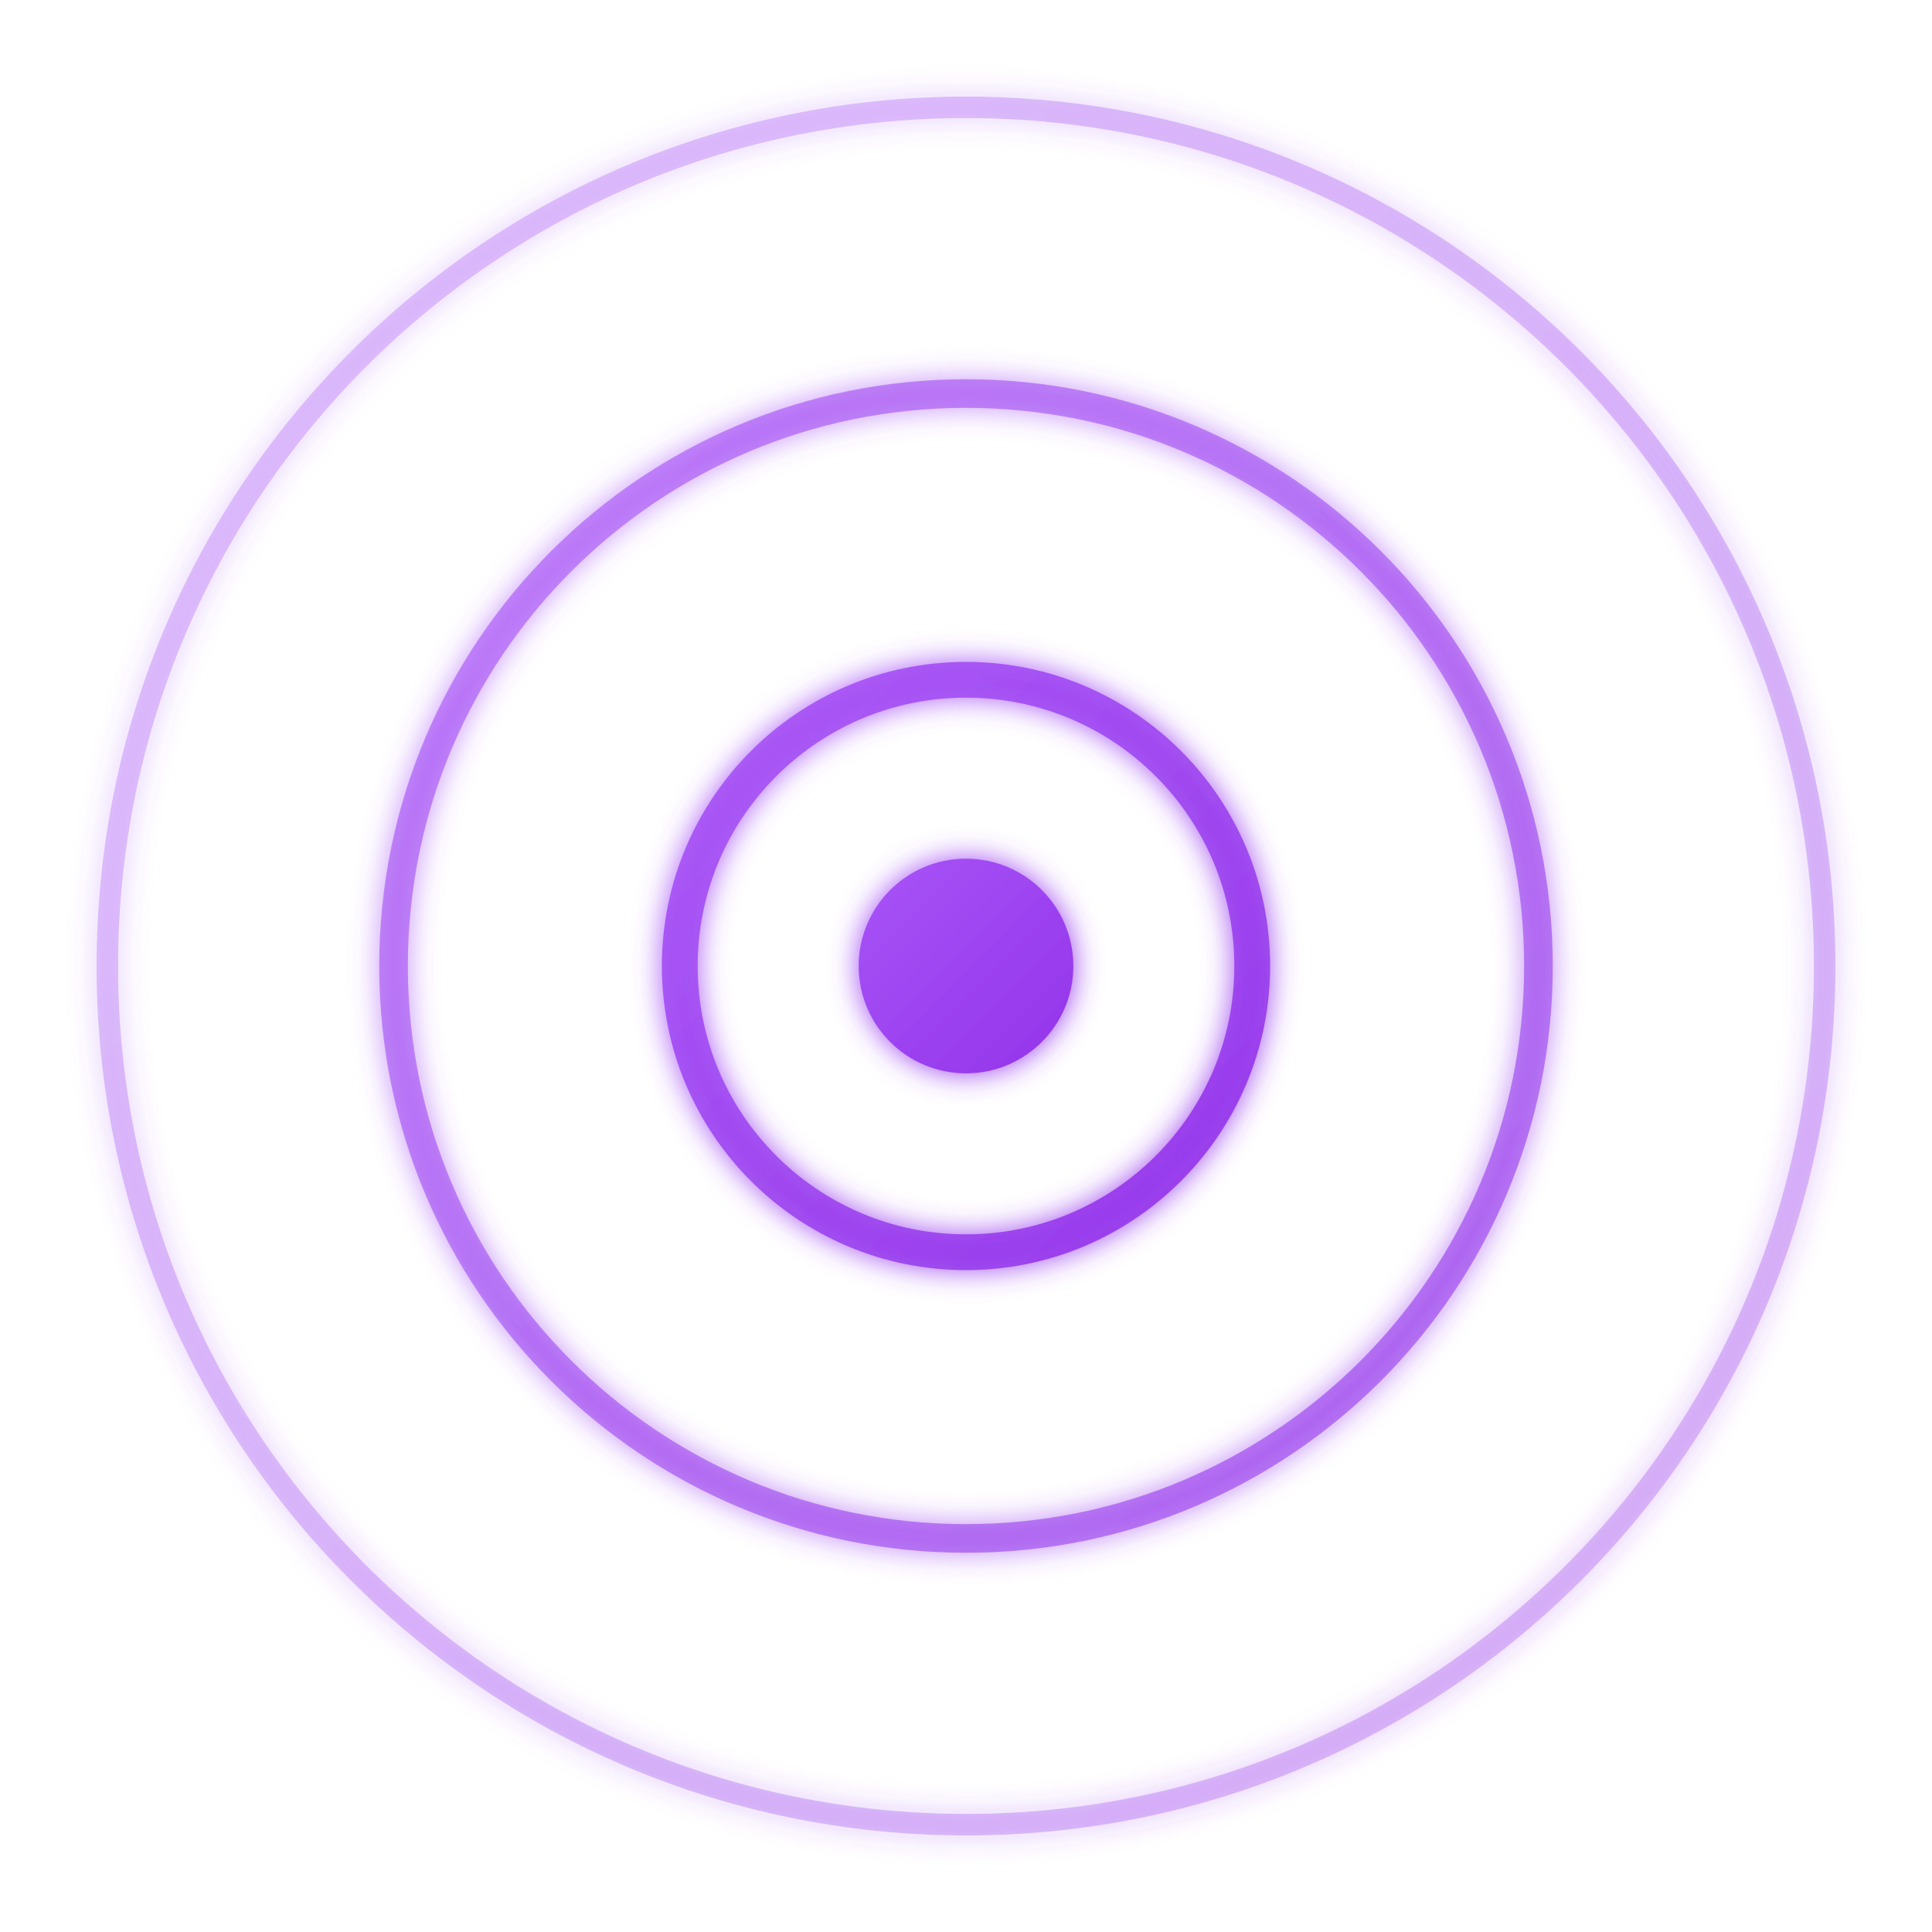
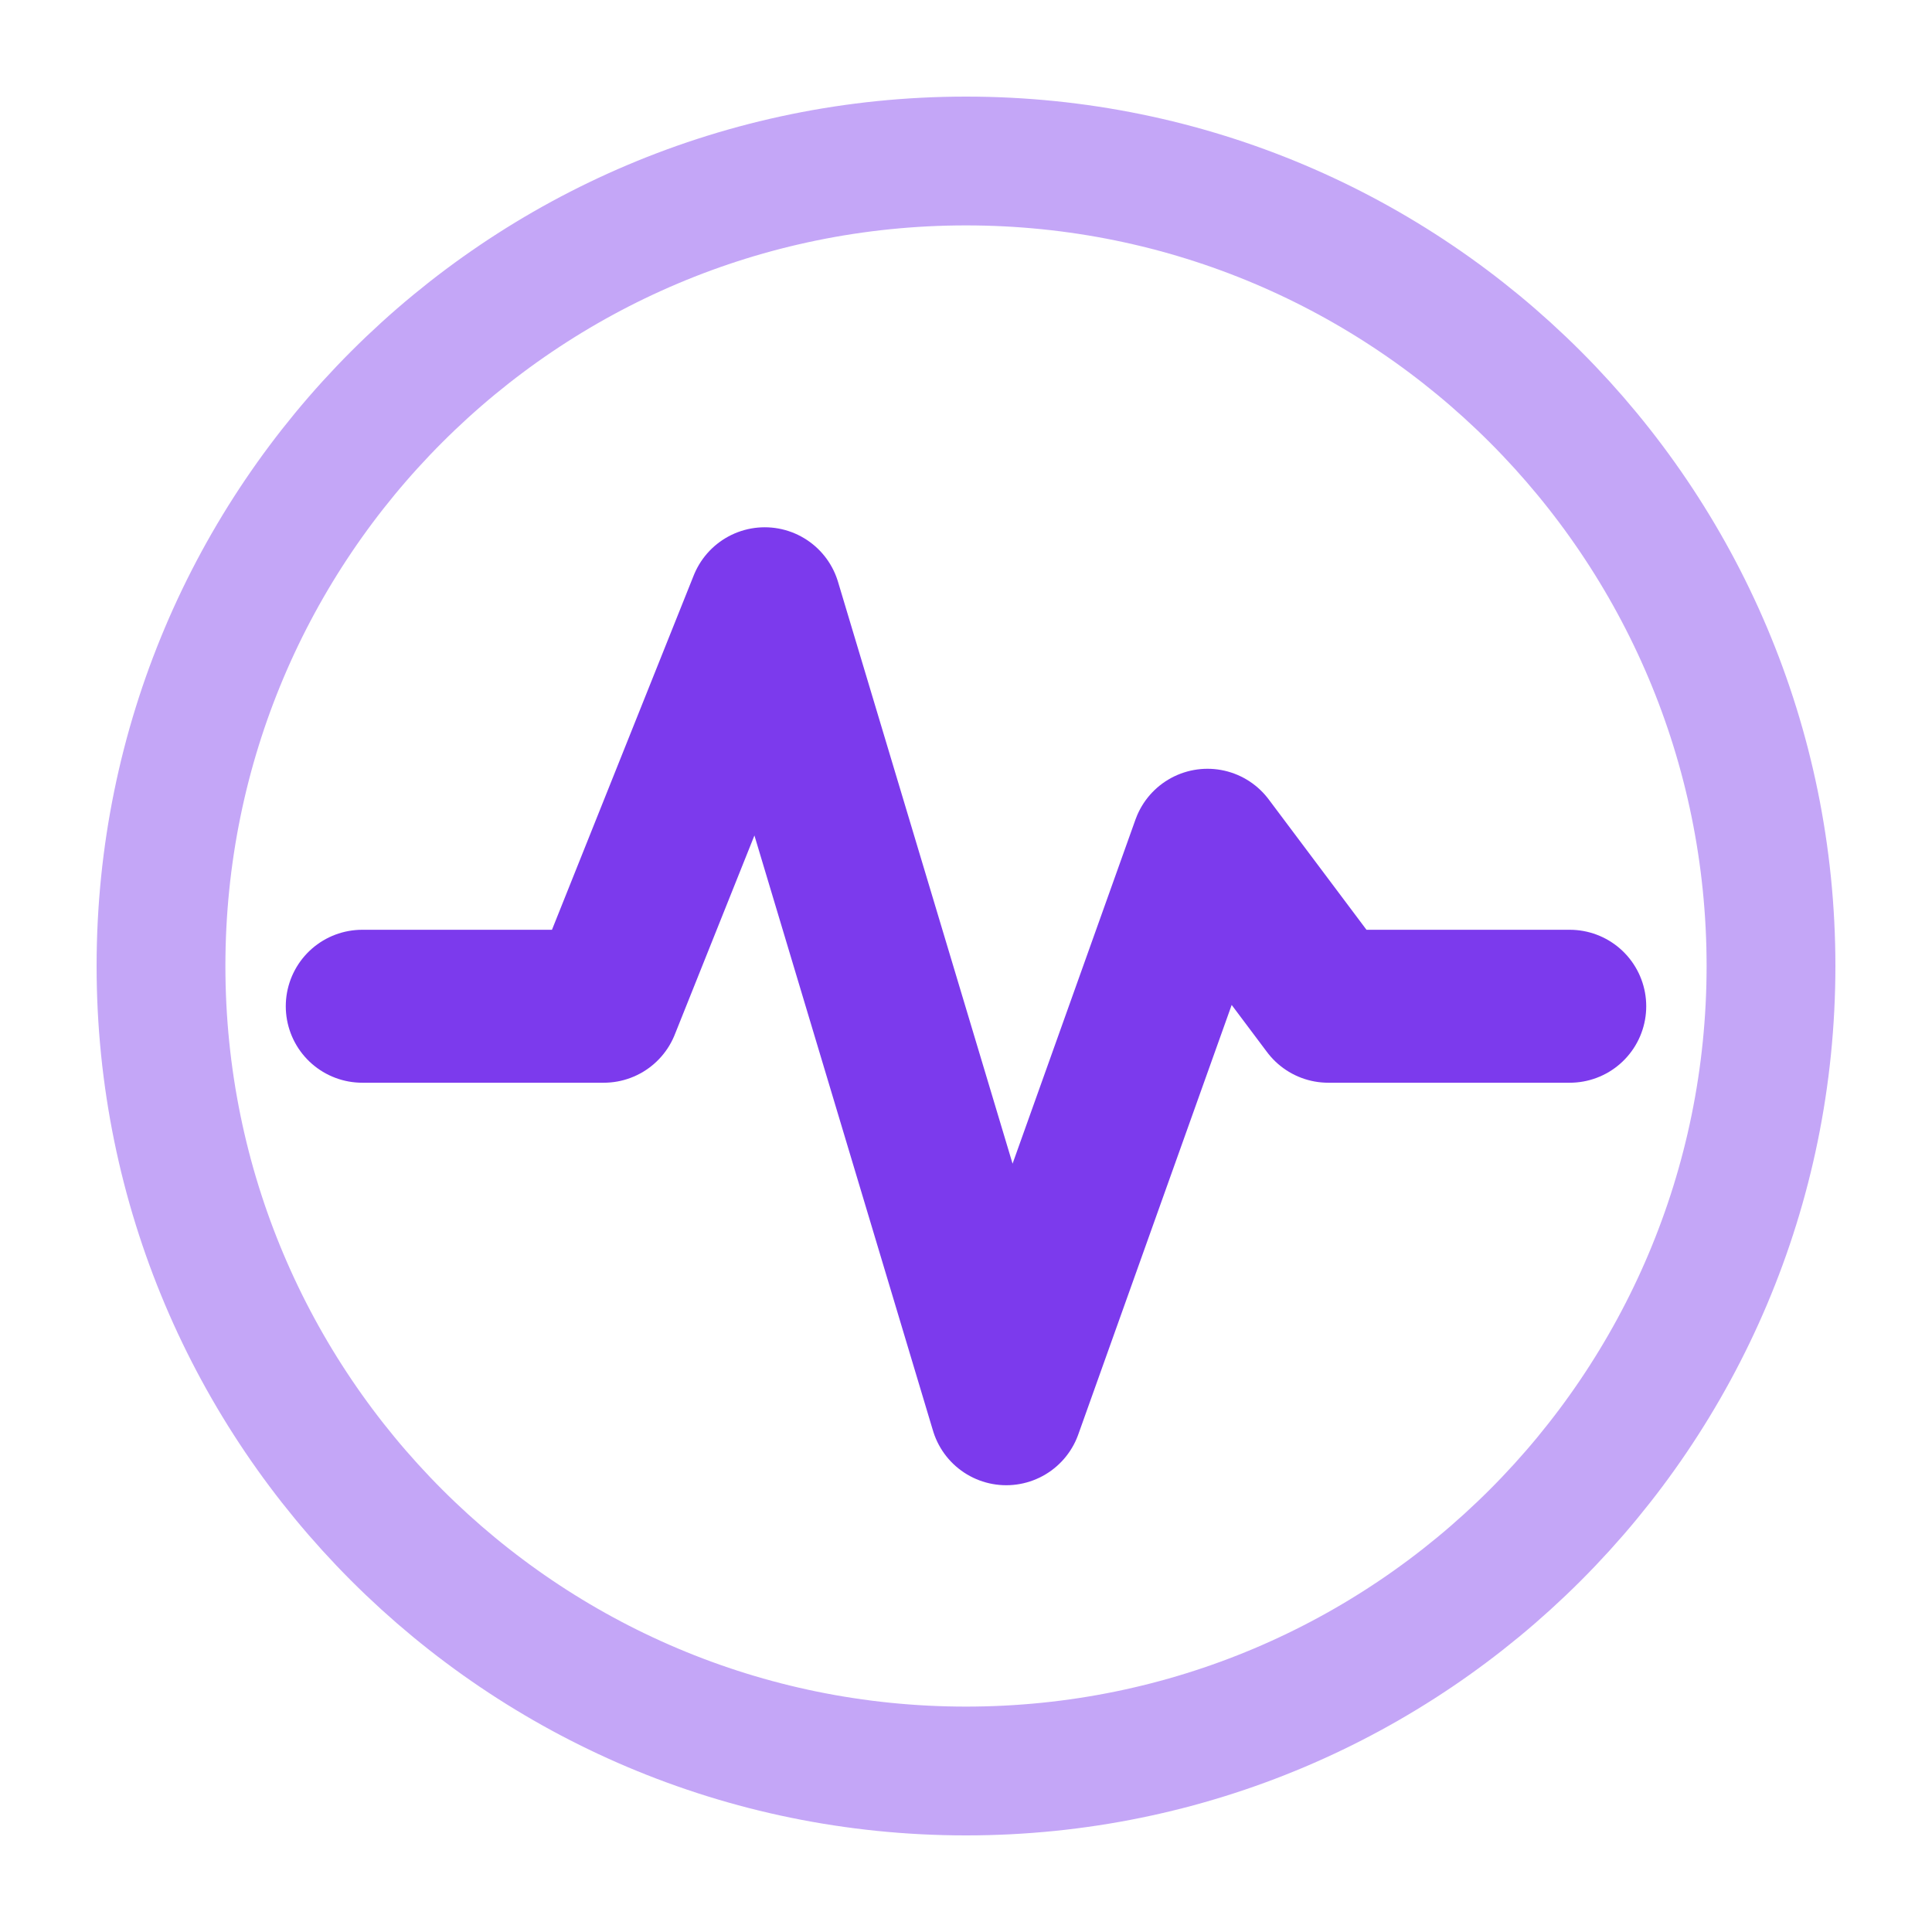
- <svg xmlns="http://www.w3.org/2000/svg" width="500" height="500" viewBox="115 115 270 270">
-   <defs>
-     <linearGradient id="purpleGrad" x1="0%" y1="0%" x2="100%" y2="100%">
-       <stop offset="0%" style="stop-color:#a855f7;stop-opacity:1" />
-       <stop offset="100%" style="stop-color:#9333ea;stop-opacity:1" />
-     </linearGradient>
-     <filter id="glow">
-       <feGaussianBlur stdDeviation="2" result="coloredBlur" />
-       <feMerge>
-         <feMergeNode in="coloredBlur" />
-         <feMergeNode in="SourceGraphic" />
-       </feMerge>
-     </filter>
-   </defs>
-   <g filter="url(#glow)">
-     <circle cx="250" cy="250" r="120" fill="none" stroke="url(#purpleGrad)" stroke-width="3" opacity="0.3" />
-     <circle cx="250" cy="250" r="80" fill="none" stroke="url(#purpleGrad)" stroke-width="4" opacity="0.6" />
-     <circle cx="250" cy="250" r="40" fill="none" stroke="url(#purpleGrad)" stroke-width="5" opacity="0.9" />
-     <circle cx="250" cy="250" r="15" fill="url(#purpleGrad)" />
-     <line x1="250" y1="130" x2="250" y2="155" stroke="url(#purpleGrad)" stroke-width="2" opacity="0.5" />
-     <line x1="250" y1="345" x2="250" y2="370" stroke="url(#purpleGrad)" stroke-width="2" opacity="0.5" />
-     <line x1="130" y1="250" x2="155" y2="250" stroke="url(#purpleGrad)" stroke-width="2" opacity="0.5" />
-     <line x1="345" y1="250" x2="370" y2="250" stroke="url(#purpleGrad)" stroke-width="2" opacity="0.5" />
-     <line x1="250" y1="250" x2="250" y2="130" stroke="url(#purpleGrad)" stroke-width="3" opacity="0.8" transform="rotate(45 250 250)" />
-   </g>
+ <svg xmlns="http://www.w3.org/2000/svg" viewBox="0 0 24 24" width="512" height="512" fill="none" stroke="#7c3aed" stroke-linecap="round" stroke-linejoin="round">
+   <circle cx="12" cy="12" r="10" stroke-width="1.6" opacity="0.45" />
+   <path d="M4.5 12.5h3l2-5 3 10 2.5-7 1.5 2h3" stroke-width="1.9" />
</svg>
